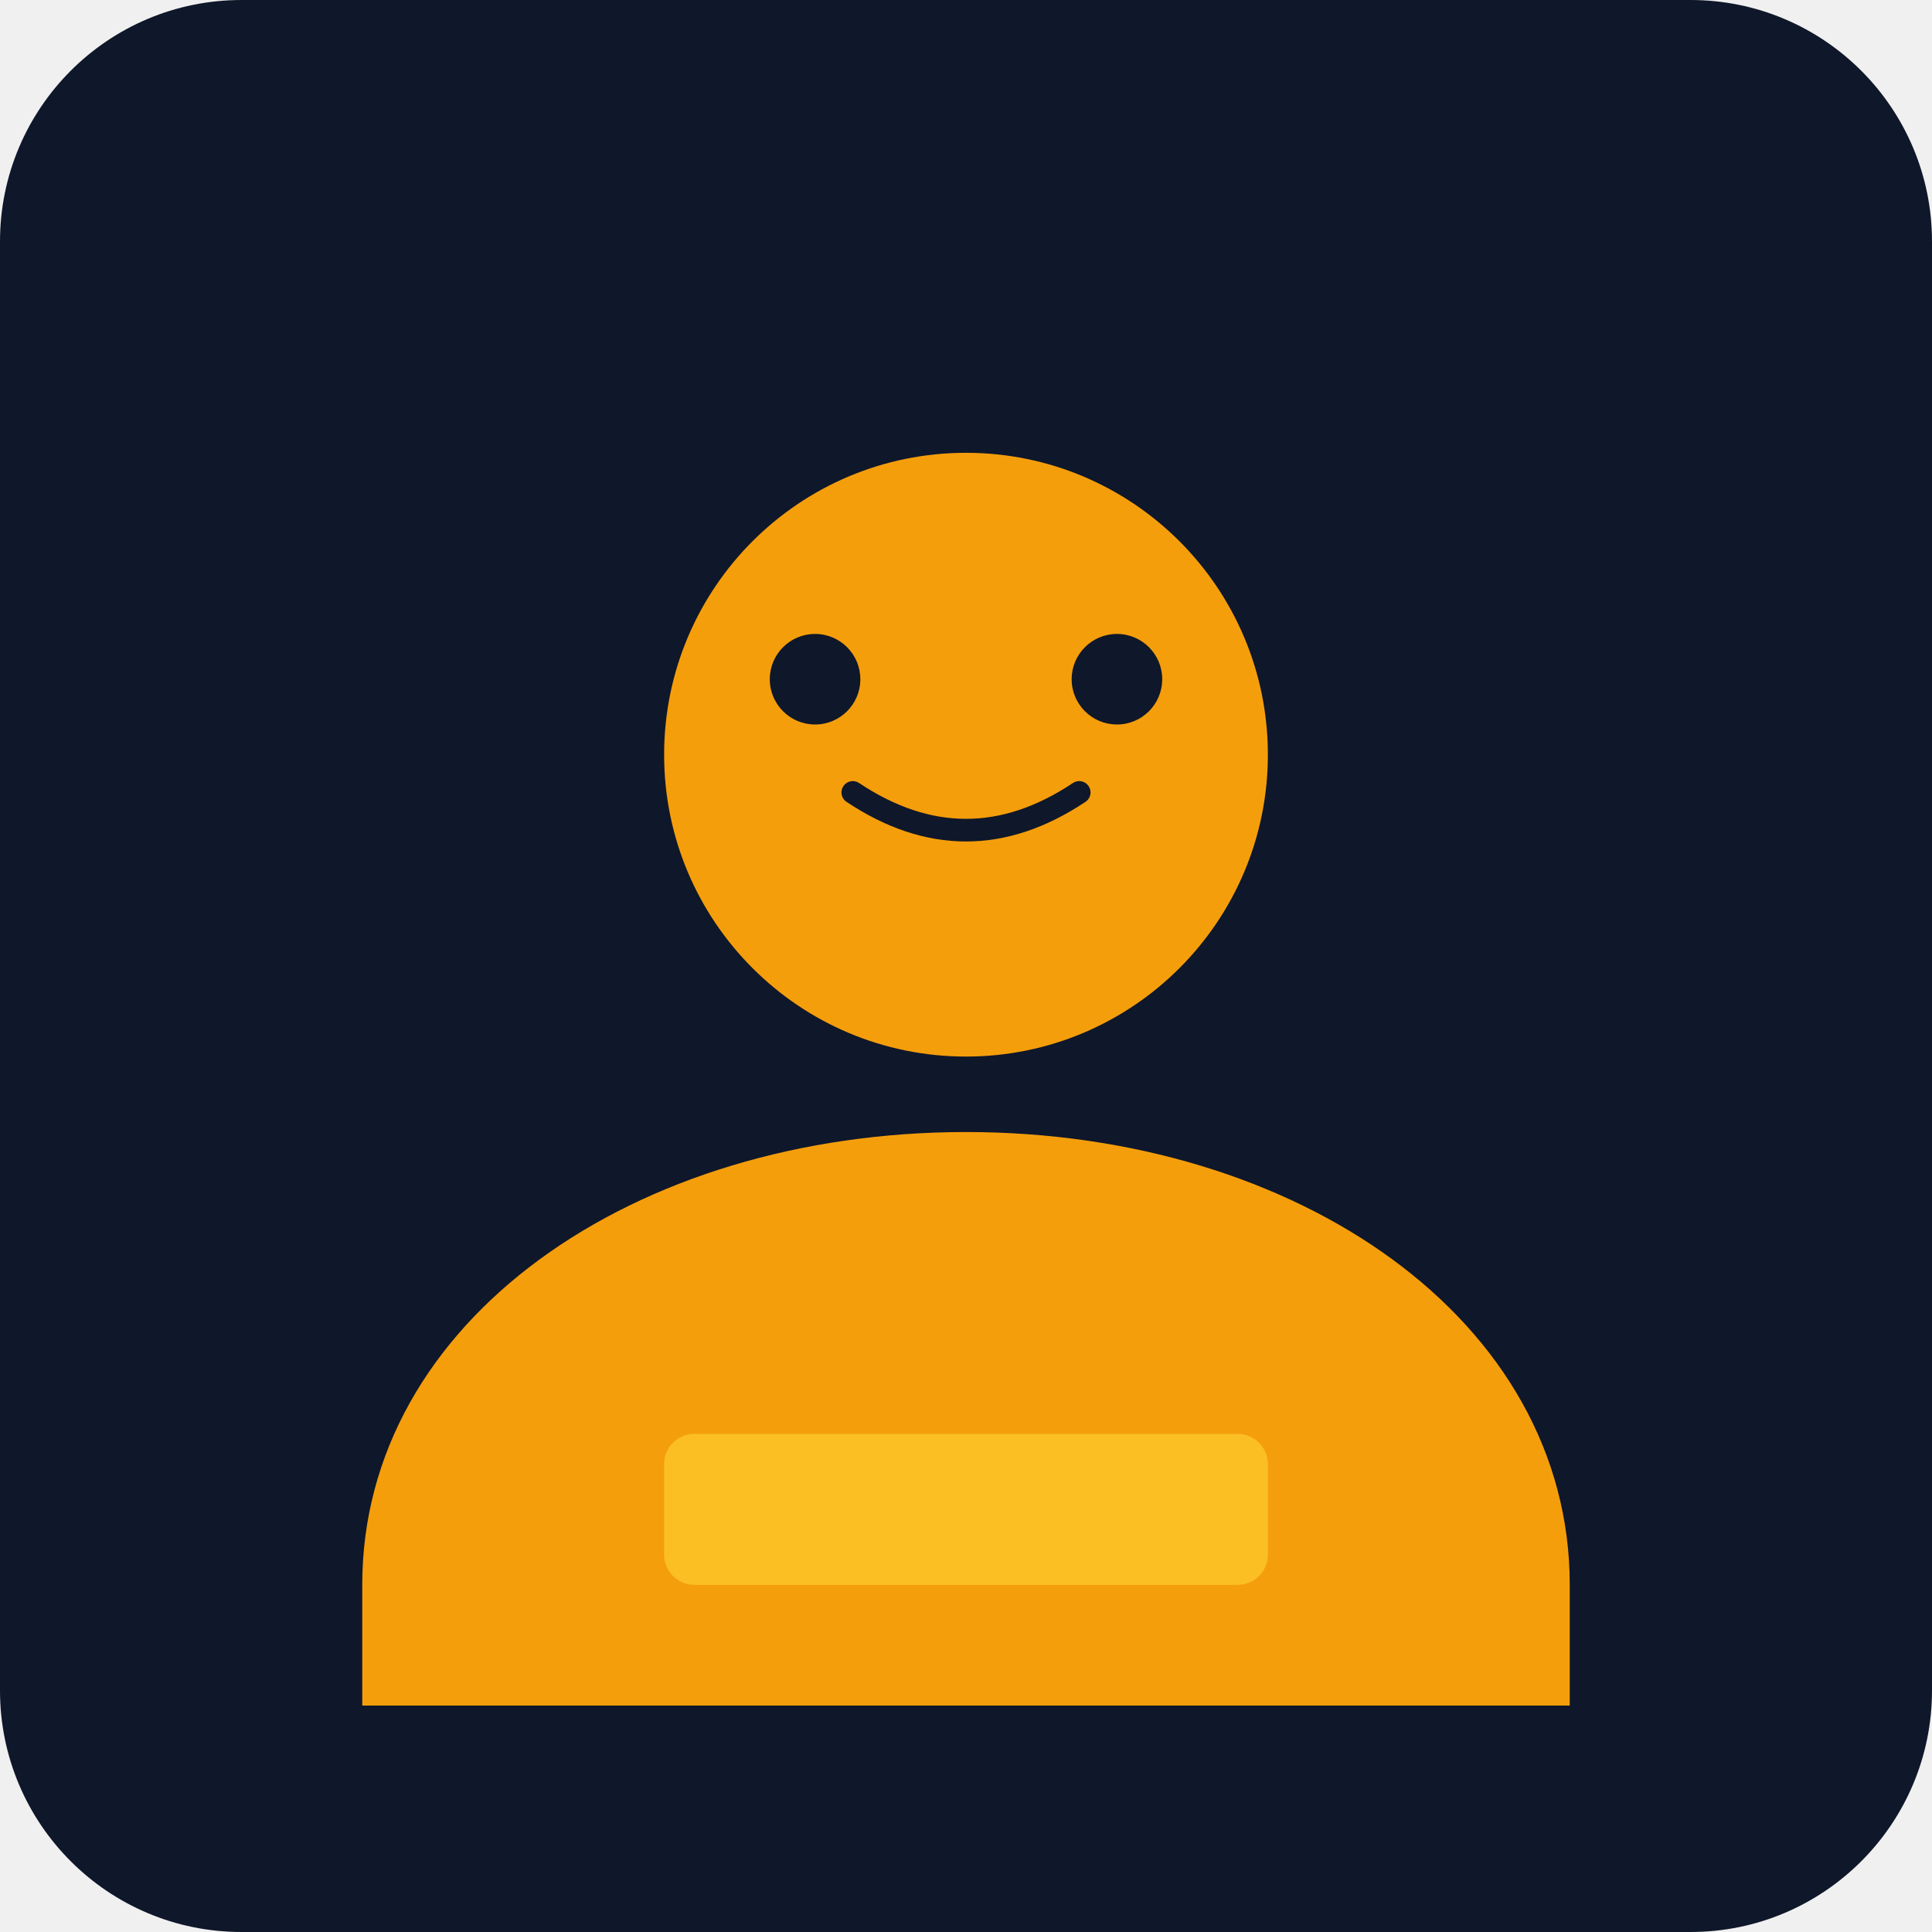
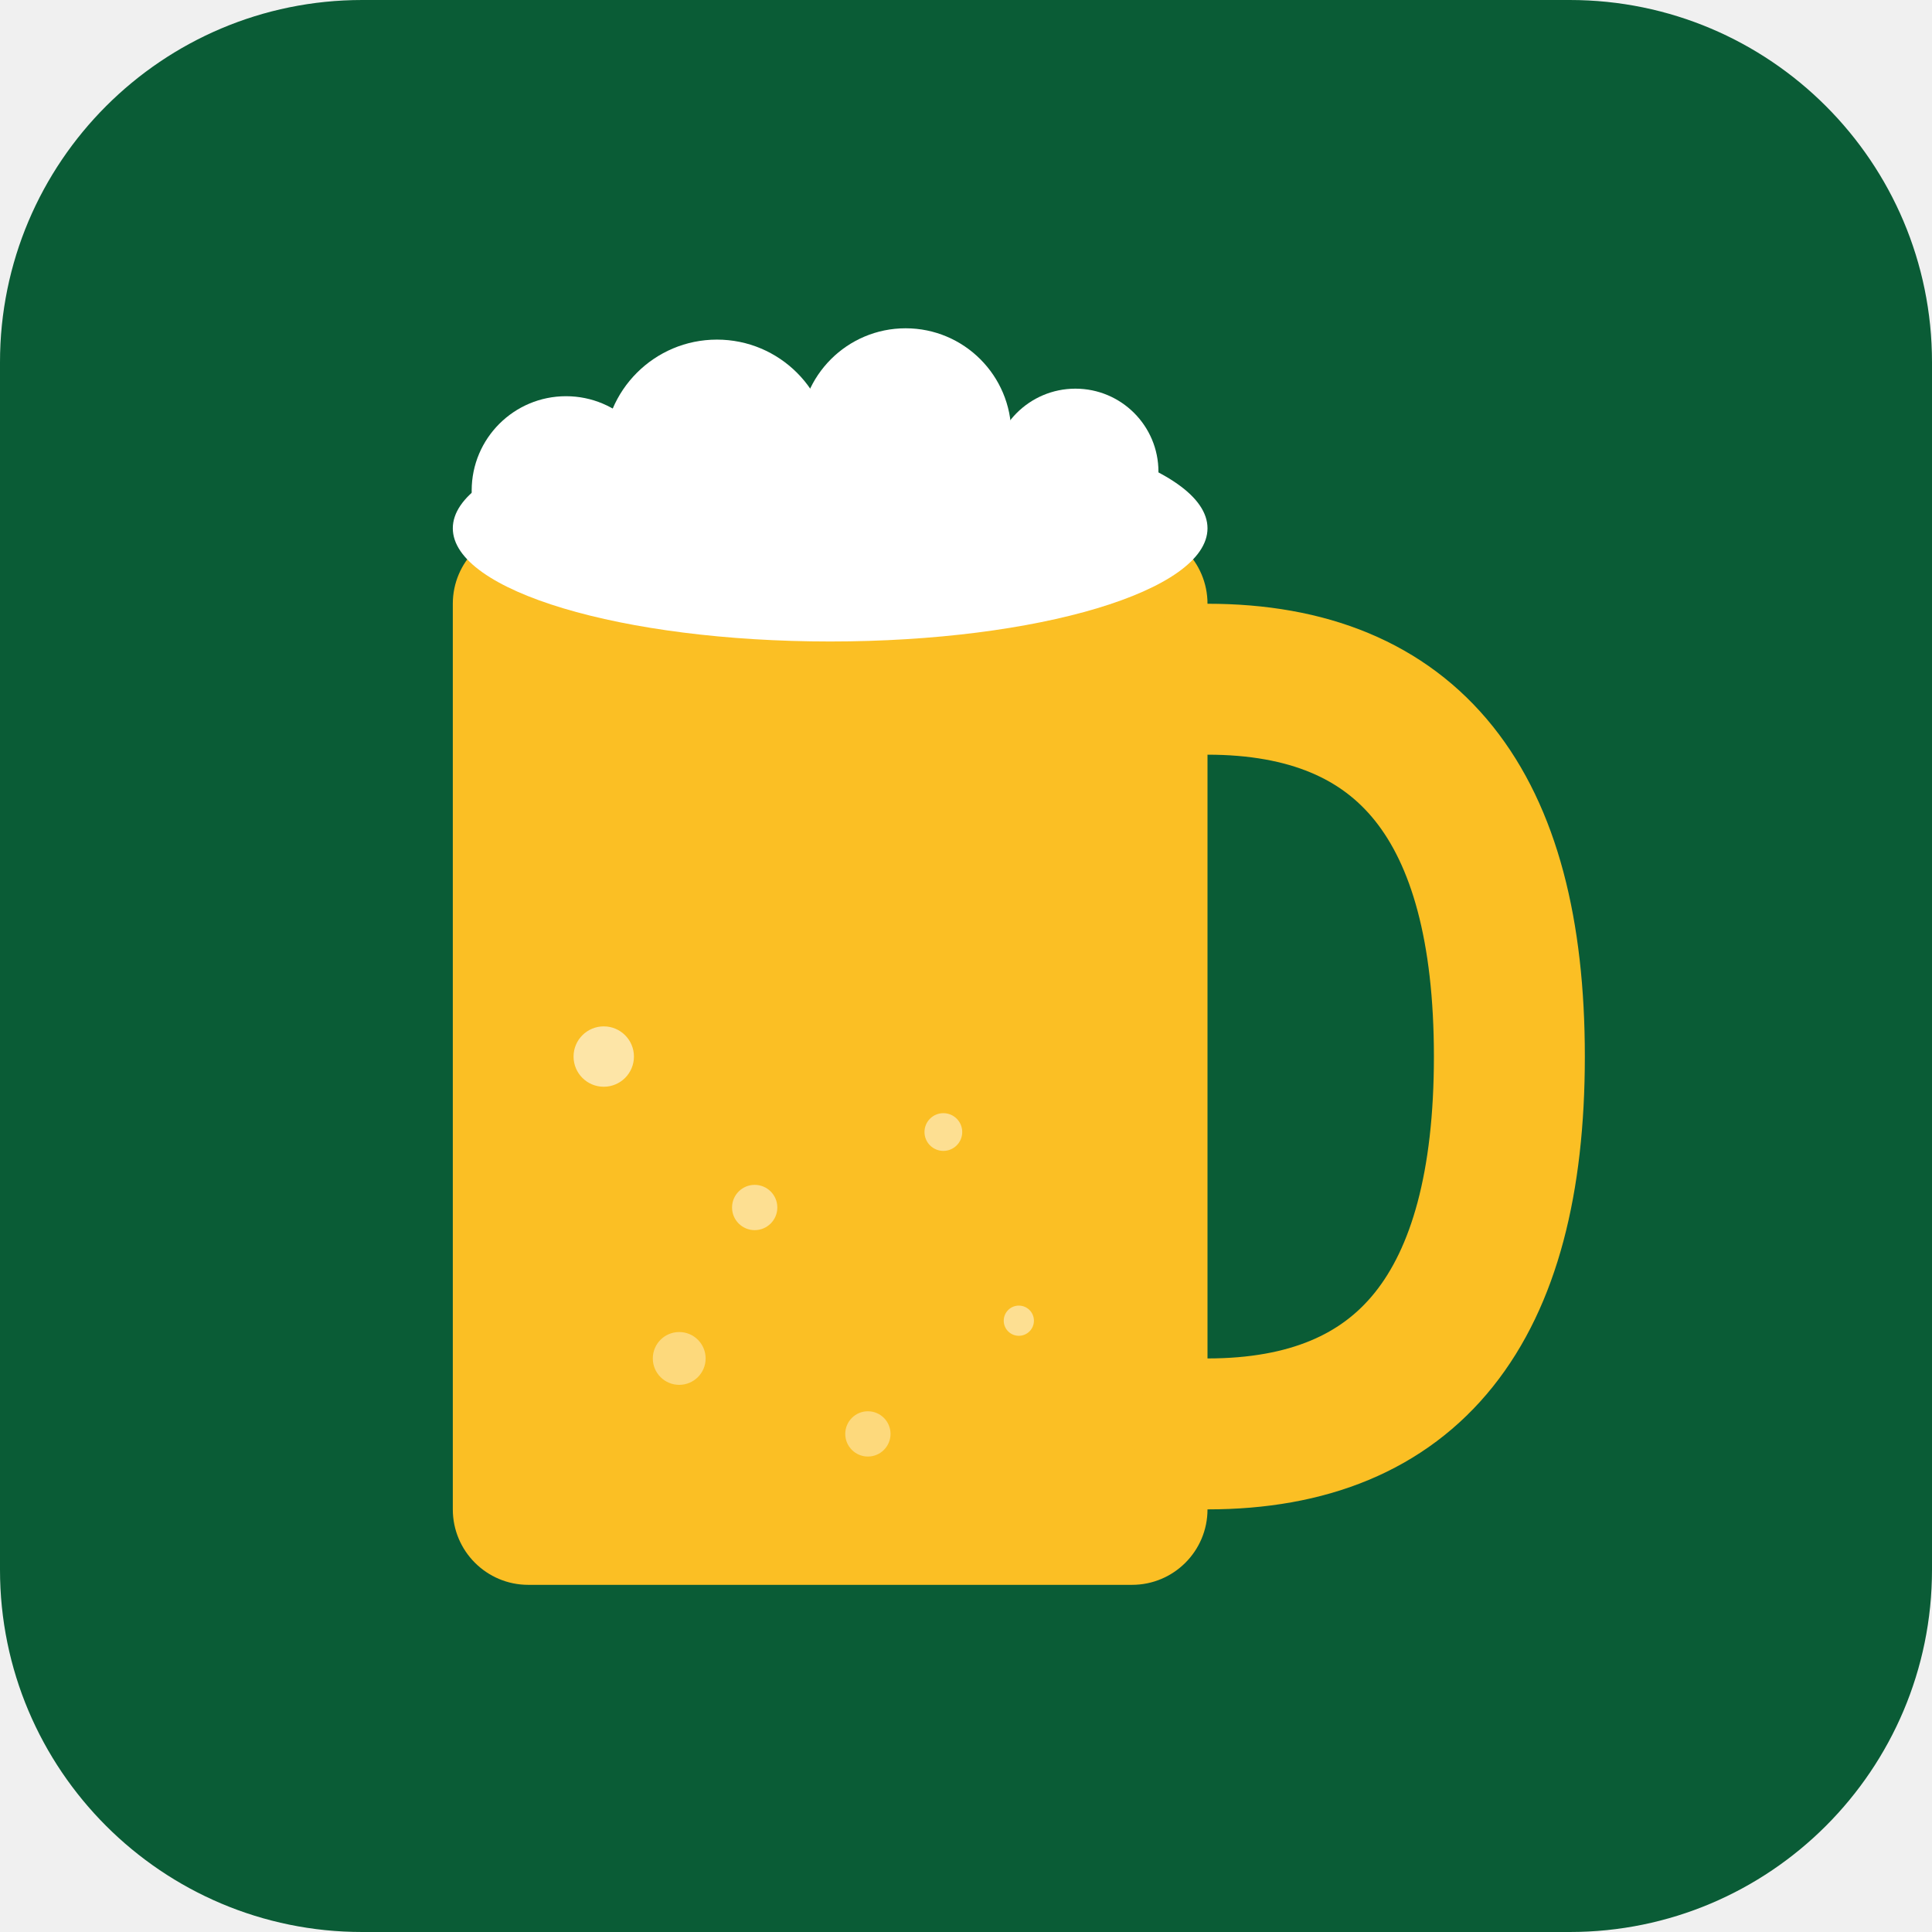
<svg xmlns="http://www.w3.org/2000/svg" viewBox="0 0 512 512">
-   <rect width="512" height="512" rx="64" fill="#0f172a" />
-   <circle cx="256" cy="200" r="80" fill="#f59e0b" />
-   <path d="M256 300c-88 0-160 50-160 120v32h320v-32c0-70-72-120-160-120z" fill="#f59e0b" />
-   <rect x="176" y="380" width="160" height="40" rx="8" fill="#fbbf24" />
-   <circle cx="216" cy="180" r="12" fill="#0f172a" />
-   <circle cx="296" cy="180" r="12" fill="#0f172a" />
-   <path d="M226 210q30 20 60 0" stroke="#0f172a" stroke-width="6" fill="none" stroke-linecap="round" />
+   <rect width="512" height="512" rx="96" fill="#0a5c36" />
+   <rect x="120" y="140" width="200" height="280" rx="20" fill="#fbbf24" />
+   <ellipse cx="220" cy="140" rx="100" ry="30" fill="#fff" />
+   <circle cx="150" cy="130" r="25" fill="#fff" />
+   <circle cx="190" cy="120" r="30" fill="#fff" />
+   <circle cx="240" cy="115" r="28" fill="#fff" />
+   <circle cx="285" cy="125" r="22" fill="#fff" />
+   <path d="M320 180 Q400 180 400 280 Q400 380 320 380" stroke="#fbbf24" stroke-width="40" fill="none" stroke-linecap="round" />
+   <circle cx="160" cy="280" r="8" fill="#fff" opacity="0.6" />
+   <circle cx="200" cy="320" r="6" fill="#fff" opacity="0.5" />
+   <circle cx="180" cy="360" r="7" fill="#fff" opacity="0.4" />
+   <circle cx="250" cy="300" r="5" fill="#fff" opacity="0.5" />
+   <circle cx="230" cy="380" r="6" fill="#fff" opacity="0.4" />
+   <circle cx="270" cy="350" r="4" fill="#fff" opacity="0.5" />
</svg>
